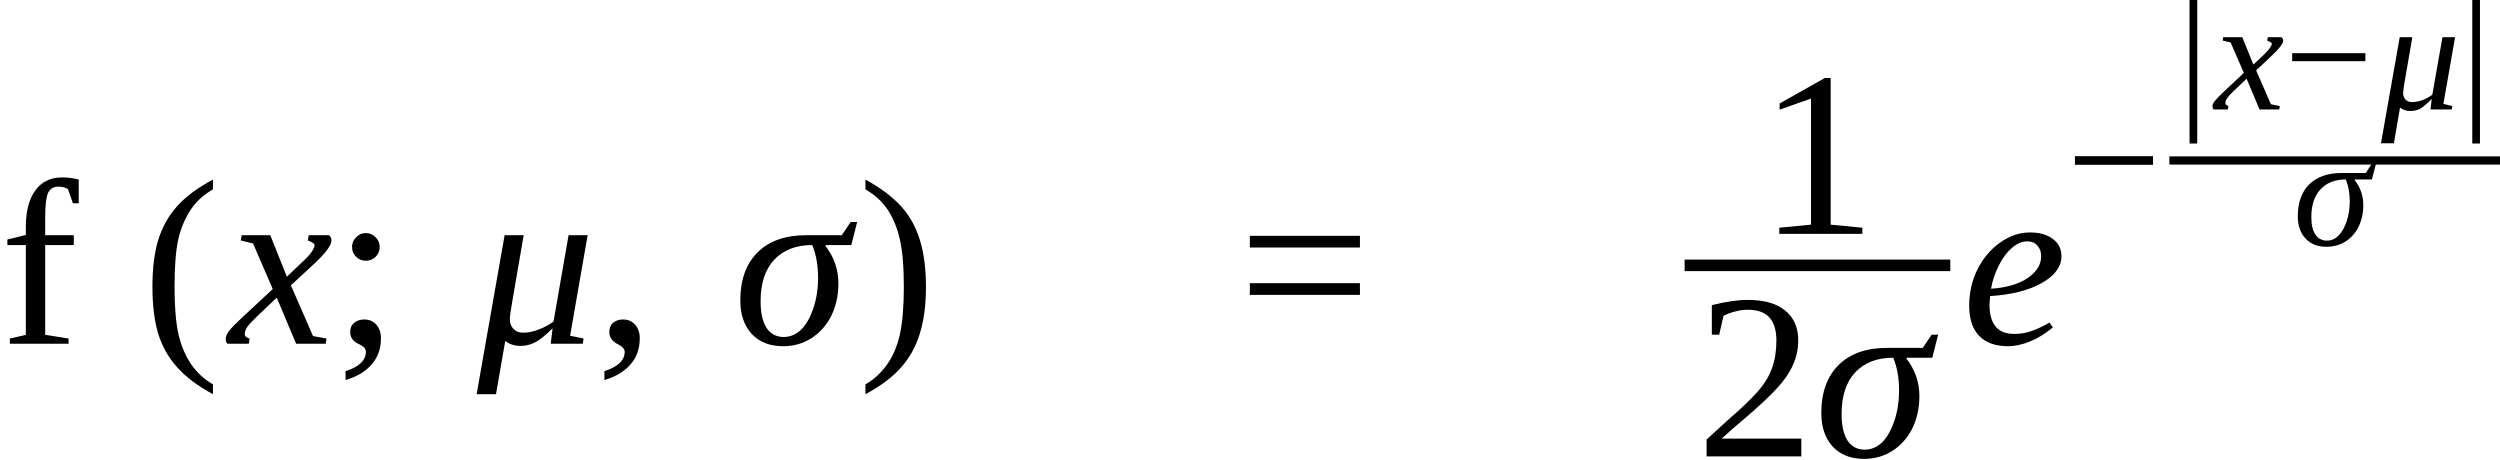
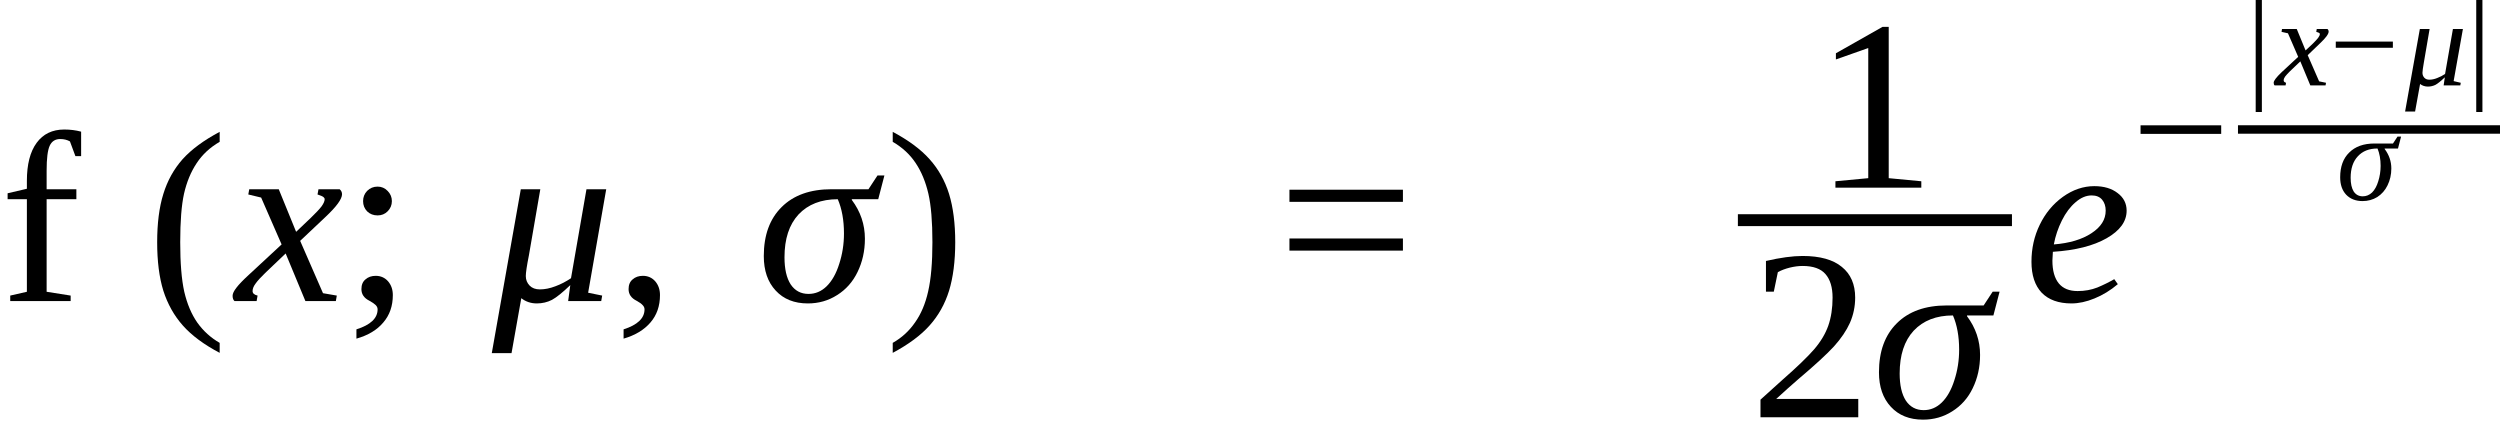
- <svg xmlns="http://www.w3.org/2000/svg" height="23.333pt" width="127.037pt" viewBox="0 -17.468 127.037 23.333">
-   <text font-size="12" text-anchor="middle" y="0" x="1.998" font-family="Times New Roman" fill="black">f</text>
-   <g transform="translate(7.214848, 0)">
-     <g transform="translate(0, -3.984375)">
-       <text font-size="12.013" transform="scale(0.998927, 1)" text-anchor="middle" y="3.982" x="2" font-family="Times New Roman" fill="black">(</text>
+ <svg xmlns="http://www.w3.org/2000/svg" height="27.592pt" width="164.191pt" viewBox="0 -19.772 164.191 27.592">
+   <text font-size="16" text-anchor="middle" y="0" x="2.664" font-family="Times New Roman" fill="black">f</text>
+   <g transform="translate(9.619797, 0)">
+     <g transform="translate(0, -5.3125)">
+       <text font-size="16.017" transform="scale(0.998927, 1)" text-anchor="middle" y="5.309" x="2.667" font-family="Times New Roman" fill="black">(</text>
    </g>
-     <g transform="translate(3.996094, 0)">
-       <text font-size="12" text-anchor="middle" y="0" x="3.062" font-family="Times New Roman" font-style="italic" fill="black">x</text>
-       <g transform="translate(5.724609, -3.984375)">
-         <text font-size="12" text-anchor="middle" y="3.984" x="1.667" font-family="Times New Roman" fill="black">;</text>
+     <g transform="translate(5.328125, 0)">
+       <text font-size="16" text-anchor="middle" y="0" x="4.082" font-family="Times New Roman" font-style="italic" fill="black">x</text>
+       <g transform="translate(7.632812, -5.3125)">
+         <text font-size="16" text-anchor="middle" y="5.312" x="2.223" font-family="Times New Roman" fill="black">;</text>
      </g>
-       <g transform="translate(12.39193, 0)">
-         <text font-size="12" text-anchor="middle" y="0" x="3.645" font-family="Times New Roman" font-style="italic" fill="black">μ</text>
+       <g transform="translate(16.52257, 0)">
+         <text font-size="16" text-anchor="middle" y="0" x="4.859" font-family="Times New Roman" font-style="italic" fill="black">μ</text>
      </g>
-       <g transform="translate(19.04818, -3.984375)">
-         <text font-size="12" text-anchor="middle" y="3.984" x="1.5" font-family="Times New Roman" fill="black">,</text>
+       <g transform="translate(25.39757, -5.3125)">
+         <text font-size="16" text-anchor="middle" y="5.312" x="2" font-family="Times New Roman" fill="black">,</text>
      </g>
-       <g transform="translate(26.04818, 0)">
-         <text font-size="12" text-anchor="middle" y="0" x="2.959" font-family="Times New Roman" font-style="italic" fill="black">σ</text>
+       <g transform="translate(34.7309, 0)">
+         <text font-size="16" text-anchor="middle" y="0" x="3.945" font-family="Times New Roman" font-style="italic" fill="black">σ</text>
      </g>
    </g>
-     <g transform="translate(36.37239, -3.984375)">
-       <text font-size="12.013" transform="scale(0.998927, 1)" text-anchor="middle" y="3.982" x="2" font-family="Times New Roman" fill="black">)</text>
+     <g transform="translate(48.49653, -5.3125)">
+       <text font-size="16.017" transform="scale(0.998927, 1)" text-anchor="middle" y="5.309" x="2.667" font-family="Times New Roman" fill="black">)</text>
    </g>
  </g>
-   <g transform="translate(47.58334, 0)" />
-   <g transform="translate(62.91667, -3.984375)">
-     <text font-size="12" text-anchor="middle" y="3.984" x="3.384" font-family="Times New Roman" fill="black">=</text>
+   <g transform="translate(63.44445, 0)" />
+   <g transform="translate(83.8889, -5.3125)">
+     <text font-size="16" text-anchor="middle" y="5.312" x="4.512" font-family="Times New Roman" fill="black">=</text>
  </g>
-   <g transform="translate(73.01759, 0)" />
-   <g transform="translate(85.60352, -3.984375)">
-     <g transform="translate(3.75, -1.599609)">
-       <text font-size="12" text-anchor="middle" y="0" x="3" font-family="Times New Roman" fill="black">1</text>
+   <g transform="translate(97.35678, 0)" />
+   <g transform="translate(114.138, -5.3125)">
+     <g transform="translate(5, -2.132812)">
+       <text font-size="16" text-anchor="middle" y="0" x="4" font-family="Times New Roman" fill="black">1</text>
    </g>
-     <g transform="translate(0.585938, 9.708984)">
-       <text font-size="12" text-anchor="middle" y="0" x="3" font-family="Times New Roman" fill="black">2</text>
-       <g transform="translate(6, 0)">
-         <text font-size="12" text-anchor="middle" y="0" x="2.959" font-family="Times New Roman" font-style="italic" fill="black">σ</text>
+     <g transform="translate(0.78125, 12.94531)">
+       <text font-size="16" text-anchor="middle" y="0" x="4" font-family="Times New Roman" fill="black">2</text>
+       <g transform="translate(8, 0)">
+         <text font-size="16" text-anchor="middle" y="0" x="3.945" font-family="Times New Roman" font-style="italic" fill="black">σ</text>
      </g>
    </g>
-     <line stroke-width="0.586" y2="0" x2="13.5" stroke="black" stroke-linecap="butt" stroke-dasharray="none" y1="0" x1="0" fill="none" />
+     <line stroke-width="0.781" y2="0" y1="0" stroke="black" stroke-linecap="butt" stroke-dasharray="none" x2="18" x1="0" fill="none" />
  </g>
-   <g transform="translate(99.68946, 0)">
-     <text font-size="12" text-anchor="middle" y="0" x="2.663" font-family="Times New Roman" font-style="italic" fill="black">e</text>
-     <g transform="translate(5.326172, -9.313208)">
-       <text font-size="8.52" text-anchor="middle" y="2.829" x="2.402" font-family="Times New Roman" fill="black">−</text>
-       <g transform="translate(5.220996, 0)">
-         <g transform="translate(0.416016, -2.592524)">
-           <g transform="translate(0, -2.65625)">
-             <text font-size="8.009" transform="scale(0.998927, 1)" text-anchor="middle" y="2.654" x="0.802" font-family="Times New Roman" fill="black">|</text>
+   <g transform="translate(132.9193, 0)">
+     <text font-size="16" text-anchor="middle" y="0" x="3.551" font-family="Times New Roman" font-style="italic" fill="black">e</text>
+     <g transform="translate(7.101562, -11.26821)">
+       <text font-size="11.36" text-anchor="middle" y="3.772" x="3.203" font-family="Times New Roman" fill="black">−</text>
+       <g transform="translate(6.961328, 0)">
+         <g transform="translate(0.554688, -2.895336)">
+           <g transform="translate(0, -2.678031)">
+             <text font-size="8.074" transform="scale(0.998927, 1)" text-anchor="middle" y="2.676" x="0.808" font-family="Times New Roman" fill="black">|</text>
          </g>
-           <g transform="translate(1.601563, 0)">
-             <text font-size="8" text-anchor="middle" y="0" x="2.041" font-family="Times New Roman" font-style="italic" fill="black">x</text>
+           <g transform="translate(1.614695, 0)">
+             <text font-size="8.066" text-anchor="middle" y="0" x="2.058" font-family="Times New Roman" font-style="italic" fill="black">x</text>
          </g>
-           <g transform="translate(5.417969, -2.65625)">
-             <text font-size="8" text-anchor="middle" y="2.656" x="2.256" font-family="Times New Roman" fill="black">−</text>
+           <g transform="translate(5.462396, -2.678031)">
+             <text font-size="8.066" text-anchor="middle" y="2.678" x="2.274" font-family="Times New Roman" fill="black">−</text>
          </g>
-           <g transform="translate(9.929688, 0)">
-             <text font-size="8" text-anchor="middle" y="0" x="2.43" font-family="Times New Roman" font-style="italic" fill="black">μ</text>
+           <g transform="translate(10.01111, 0)">
+             <text font-size="8.066" text-anchor="middle" y="0" x="2.45" font-family="Times New Roman" font-style="italic" fill="black">μ</text>
          </g>
-           <g transform="translate(14.36719, -2.65625)">
-             <text font-size="8.009" transform="scale(0.998927, 1)" text-anchor="middle" y="2.654" x="0.802" font-family="Times New Roman" fill="black">|</text>
+           <g transform="translate(14.485, -2.678031)">
+             <text font-size="8.074" transform="scale(0.998927, 1)" text-anchor="middle" y="2.676" x="0.808" font-family="Times New Roman" fill="black">|</text>
          </g>
        </g>
-         <g transform="translate(6.291016, 4.307368)">
-           <text font-size="8" text-anchor="middle" y="0" x="1.973" font-family="Times New Roman" font-style="italic" fill="black">σ</text>
+         <g transform="translate(6.477863, 4.624241)">
+           <text font-size="8.066" text-anchor="middle" y="0" x="1.989" font-family="Times New Roman" font-style="italic" fill="black">σ</text>
        </g>
-         <line stroke-width="0.416" y2="0" x2="16.801" stroke="black" stroke-linecap="butt" stroke-dasharray="none" y1="0" x1="0" fill="none" />
+         <line stroke-width="0.555" y2="0" y1="0" stroke="black" stroke-linecap="butt" stroke-dasharray="none" x2="17.209" x1="0" fill="none" />
      </g>
    </g>
  </g>
</svg>
